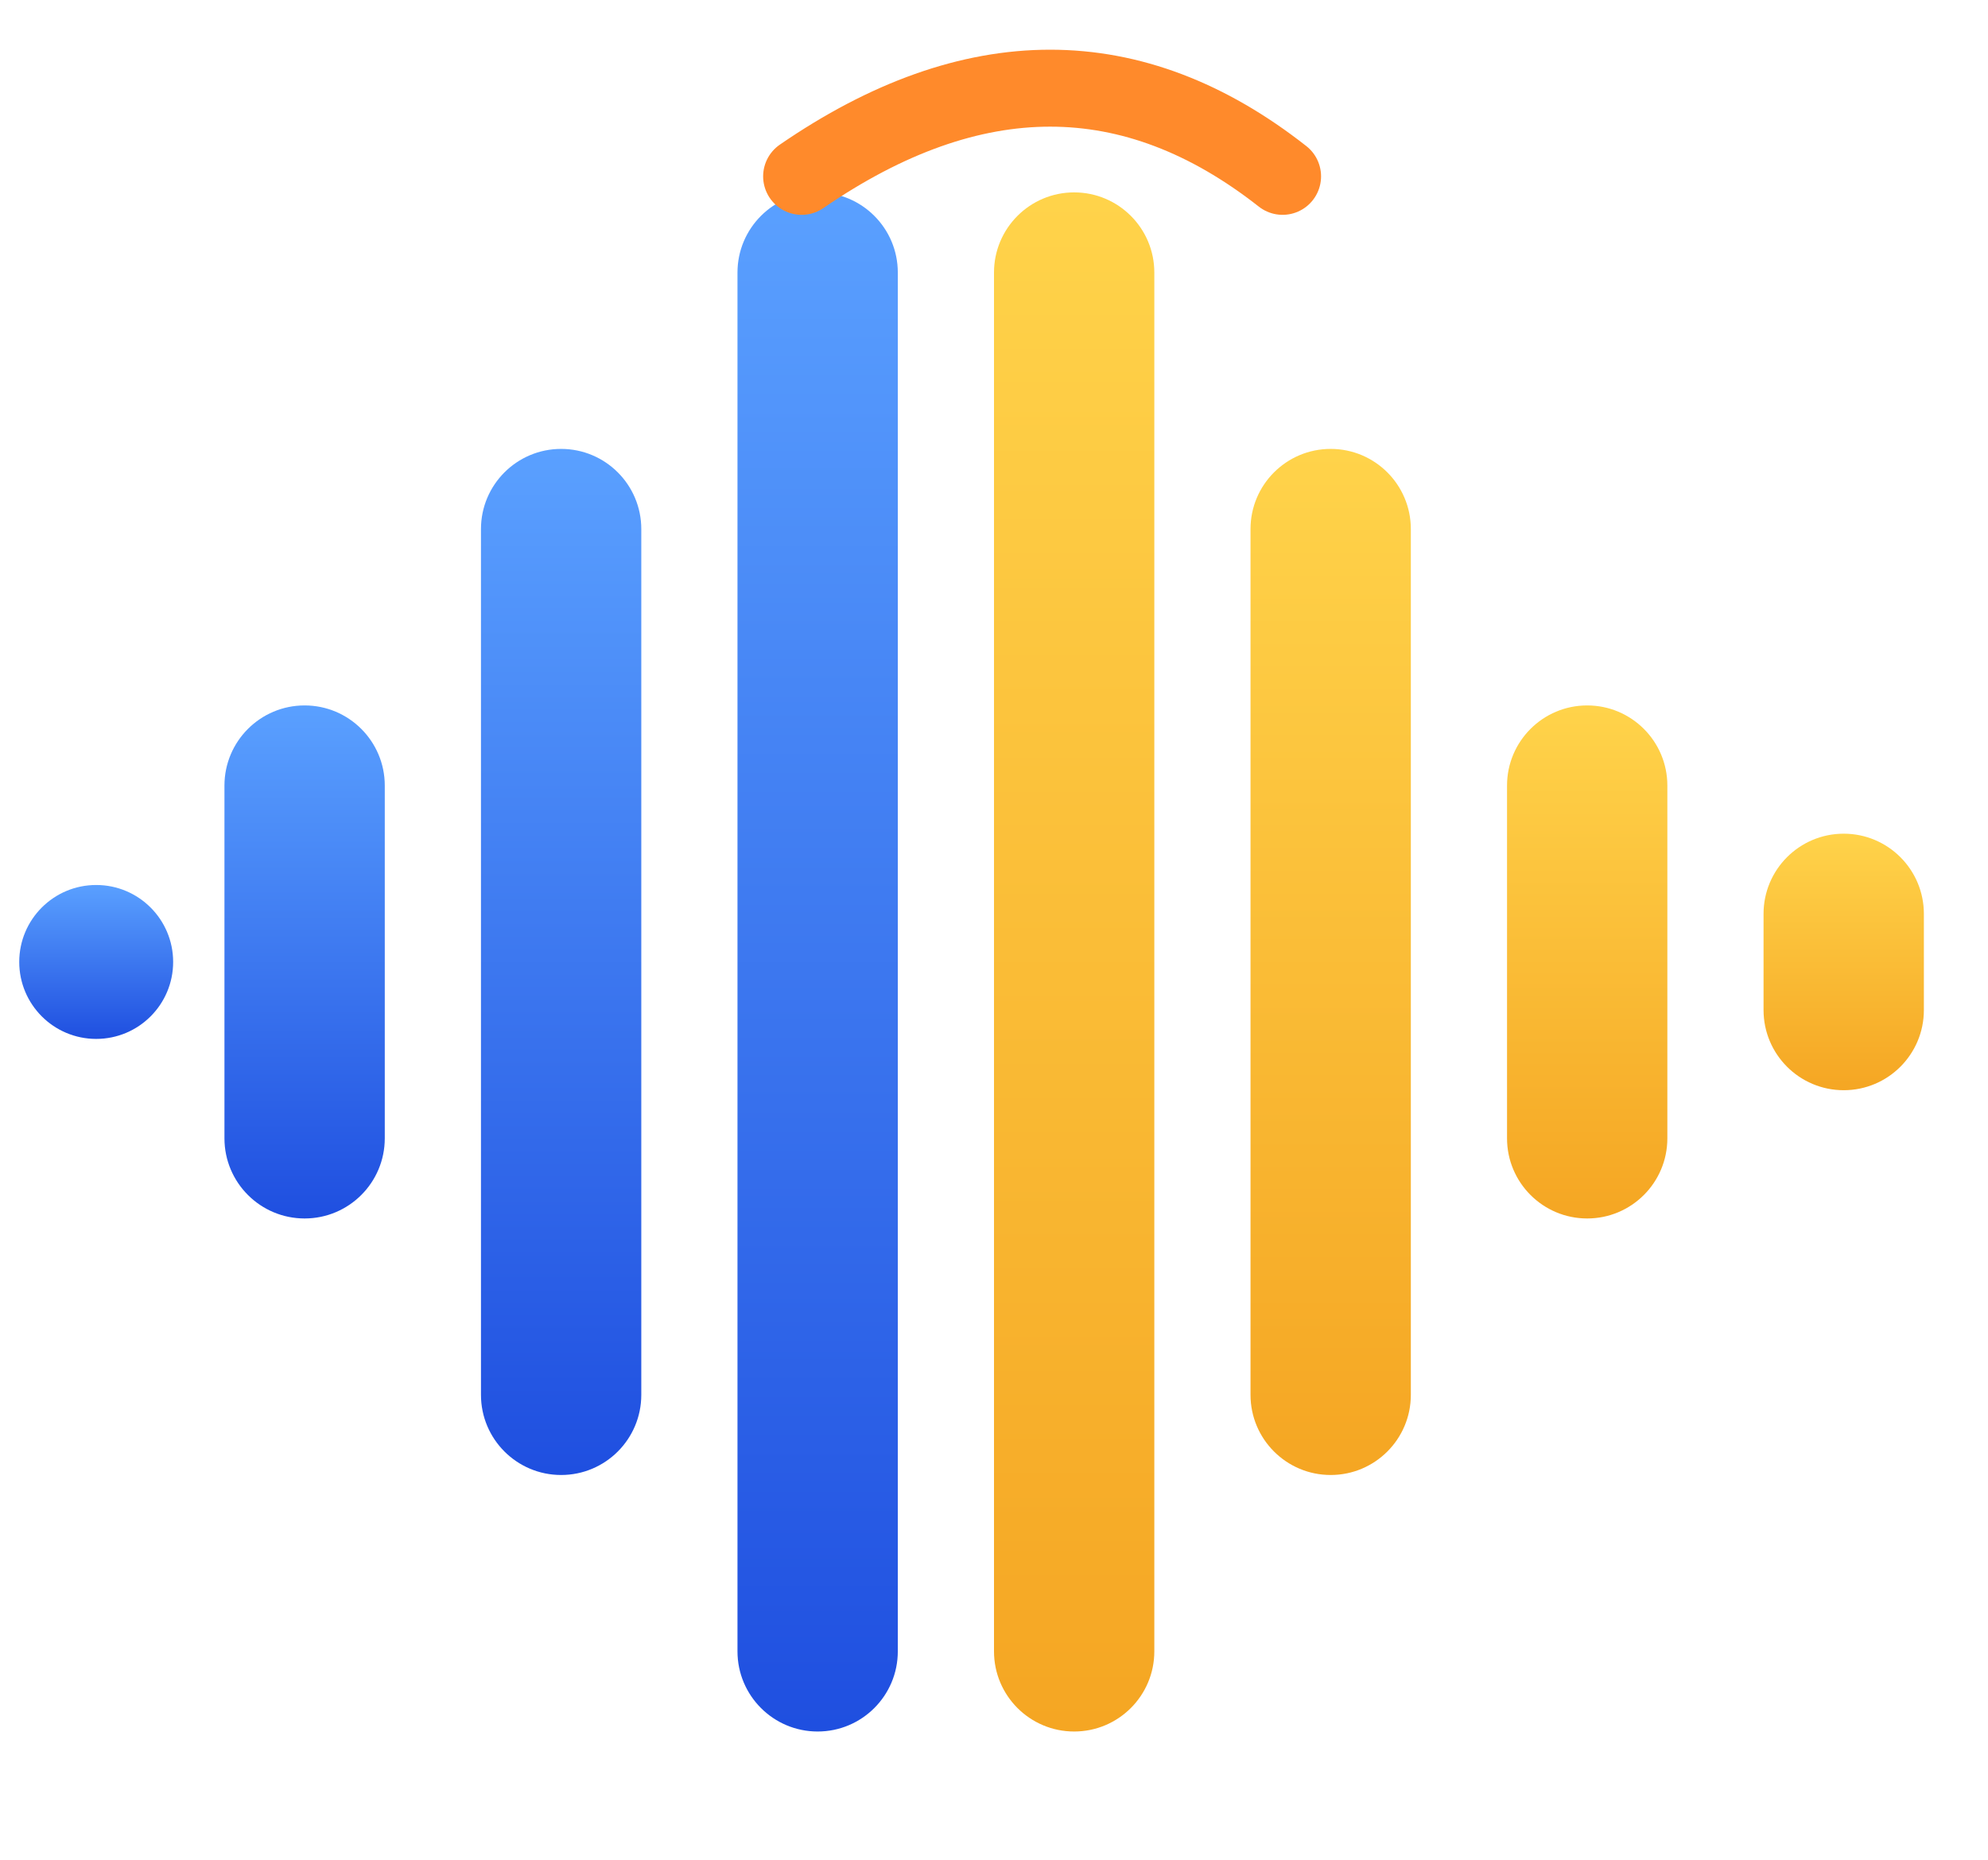
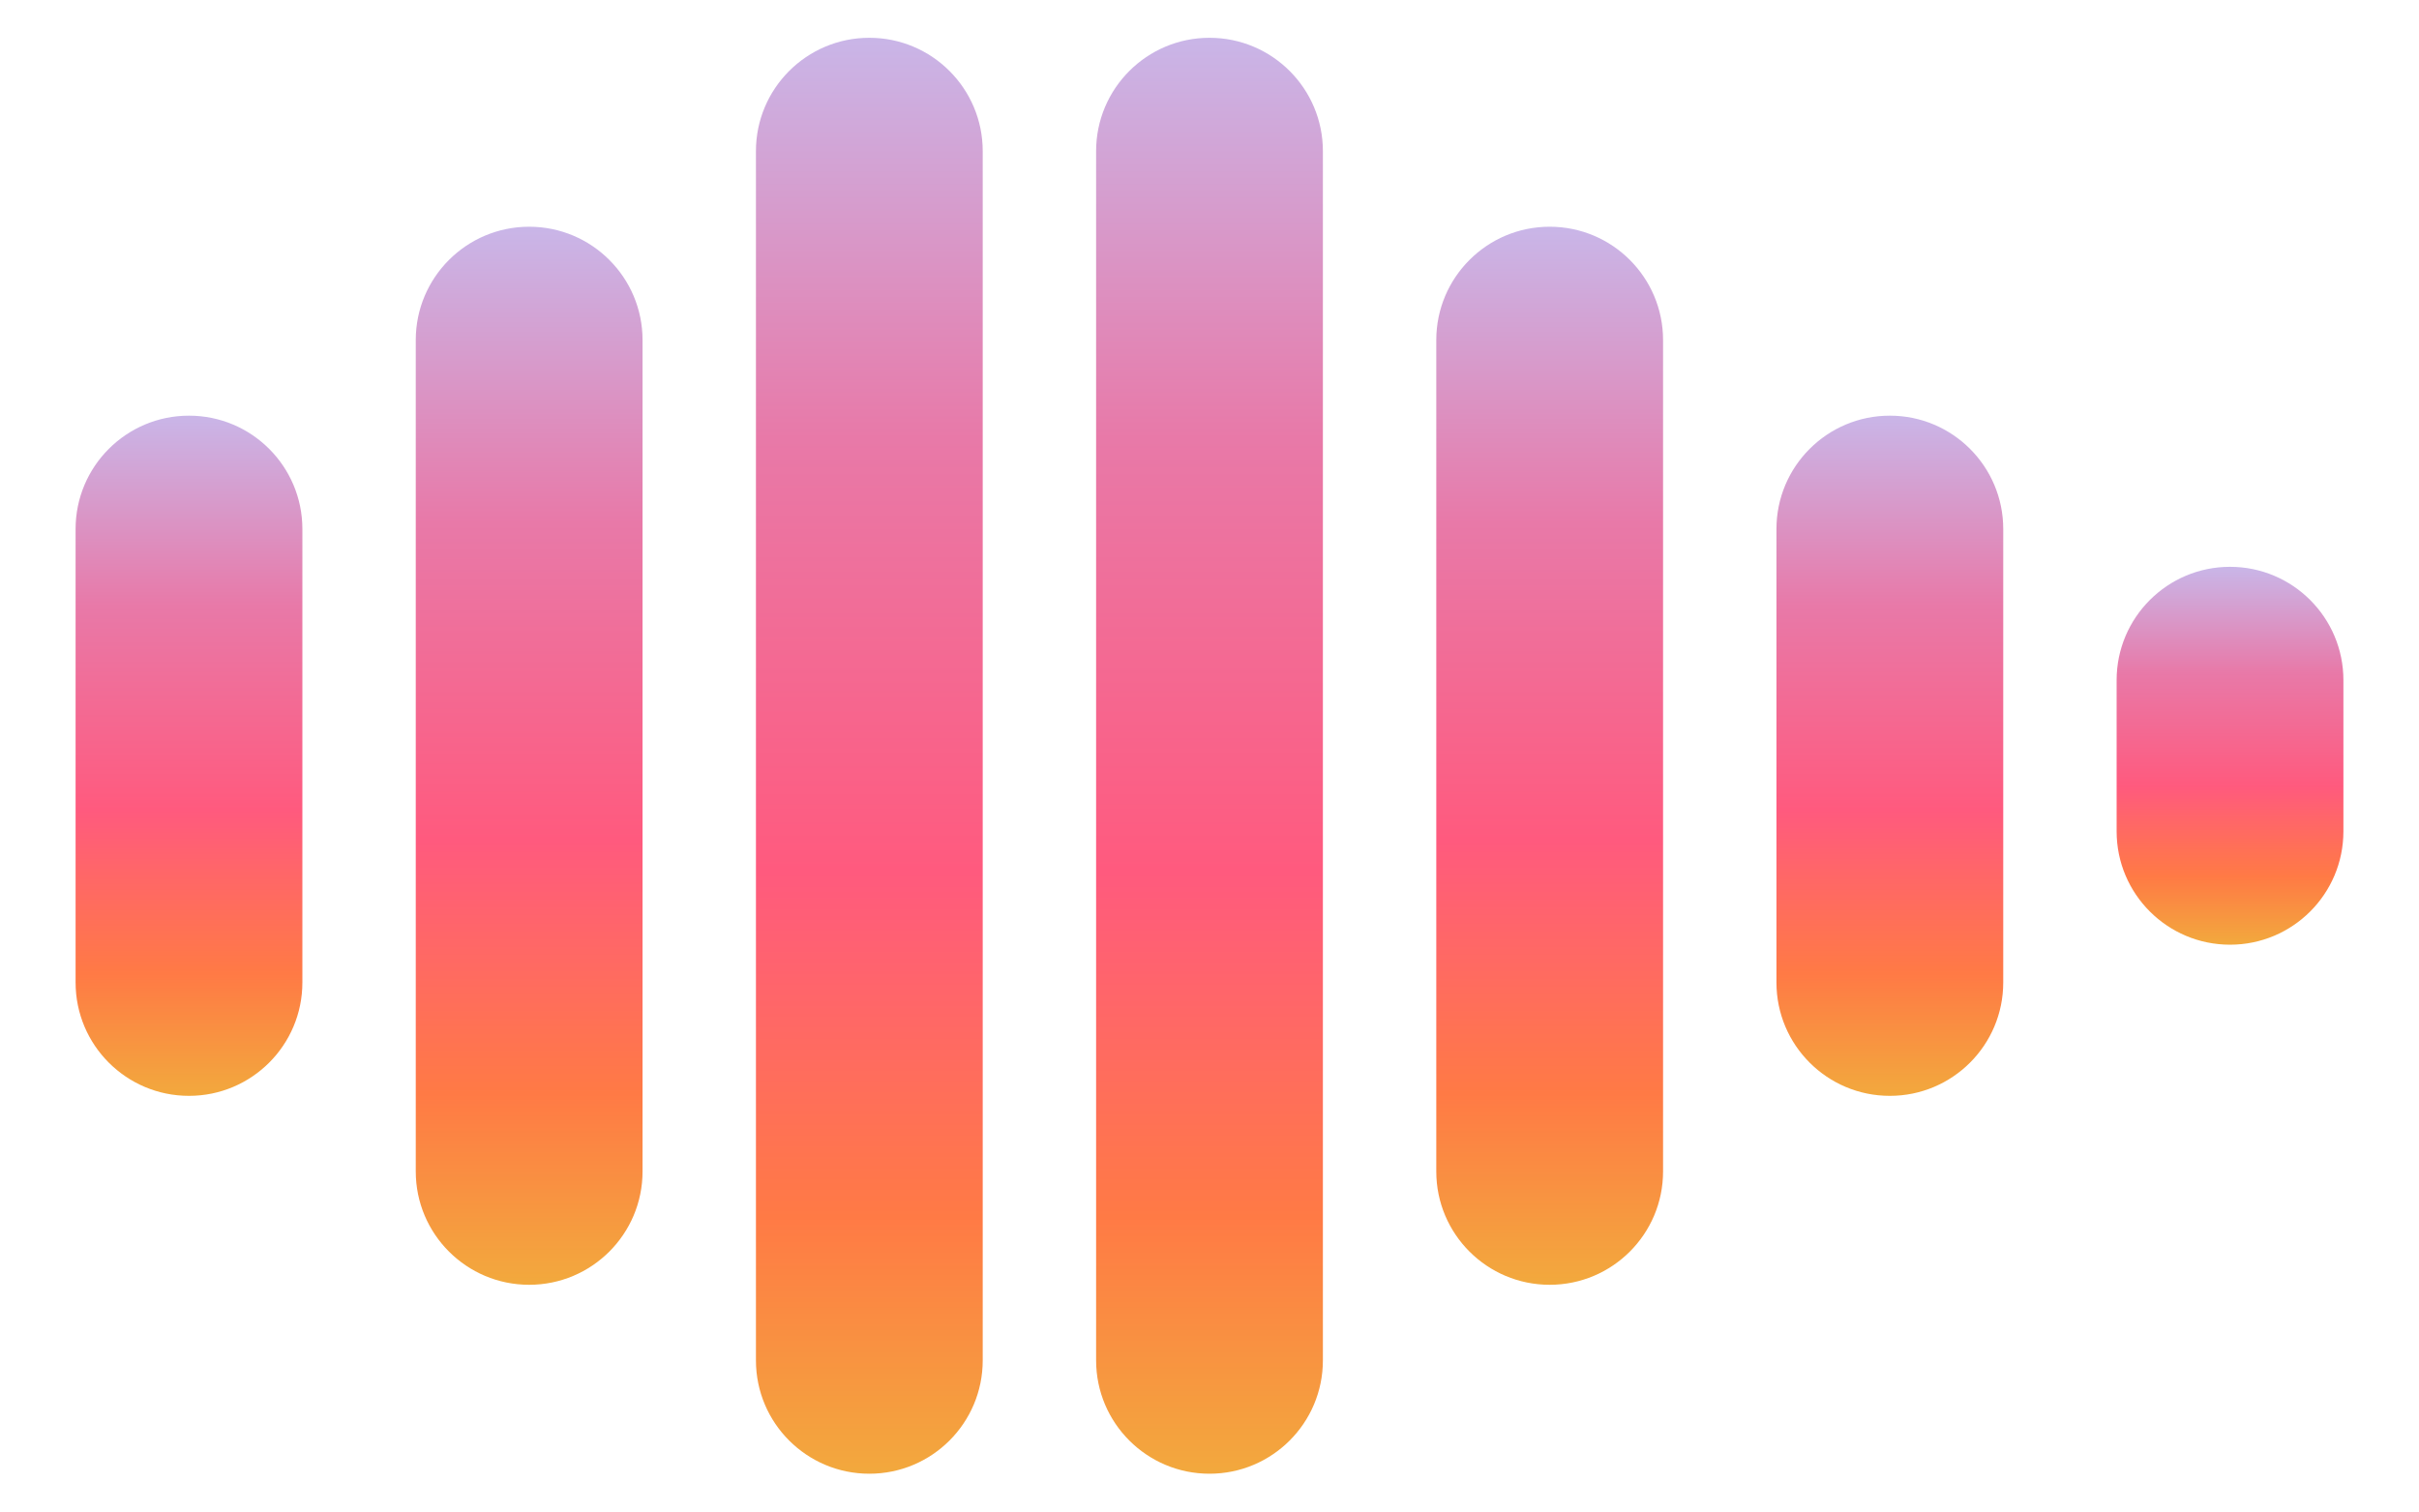
- <svg xmlns="http://www.w3.org/2000/svg" viewBox="0 0 62 58" fill="none" aria-hidden="true">
+ <svg xmlns="http://www.w3.org/2000/svg" viewBox="0 0 64 40" fill="none" aria-hidden="true">
  <defs>
-     <linearGradient id="b" x1="0" y1="0" x2="0" y2="1">
-       <stop offset="0%" stop-color="#5AA0FF" />
-       <stop offset="100%" stop-color="#1F4FE0" />
-     </linearGradient>
-     <linearGradient id="g" x1="0" y1="0" x2="0" y2="1">
-       <stop offset="0%" stop-color="#FFD34A" />
-       <stop offset="100%" stop-color="#F5A623" />
+     <linearGradient id="vl" x1="0" y1="0" x2="0" y2="1">
+       <stop offset="0%" stop-color="#C9B6E8" />
+       <stop offset="28%" stop-color="#E879A8" />
+       <stop offset="58%" stop-color="#FF5A7E" />
+       <stop offset="82%" stop-color="#FF7A45" />
+       <stop offset="100%" stop-color="#F2A93D" />
    </linearGradient>
  </defs>
-   <circle cx="3" cy="30" r="2.4" fill="url(#b)" />
-   <rect x="7" y="22" width="5" height="16" rx="2.5" fill="url(#b)" />
-   <rect x="15" y="14" width="5" height="32" rx="2.5" fill="url(#b)" />
-   <rect x="23" y="6" width="5" height="48" rx="2.5" fill="url(#b)" />
-   <rect x="31" y="6" width="5" height="48" rx="2.5" fill="url(#g)" />
-   <rect x="39" y="14" width="5" height="32" rx="2.5" fill="url(#g)" />
-   <rect x="47" y="22" width="5" height="16" rx="2.5" fill="url(#g)" />
-   <rect x="55" y="26" width="5" height="8" rx="2.5" fill="url(#g)" />
-   <path d="M25 5.5 Q33 0 40 5.5" stroke="#FF8A2B" stroke-width="2.4" stroke-linecap="round" fill="none" />
+   <rect x="2" y="11" width="6" height="18" rx="3" fill="url(#vl)" />
+   <rect x="11" y="6" width="6" height="28" rx="3" fill="url(#vl)" />
+   <rect x="20" y="1" width="6" height="38" rx="3" fill="url(#vl)" />
+   <rect x="29" y="1" width="6" height="38" rx="3" fill="url(#vl)" />
+   <rect x="38" y="6" width="6" height="28" rx="3" fill="url(#vl)" />
+   <rect x="47" y="11" width="6" height="18" rx="3" fill="url(#vl)" />
+   <rect x="56" y="15" width="6" height="10" rx="3" fill="url(#vl)" />
</svg>
